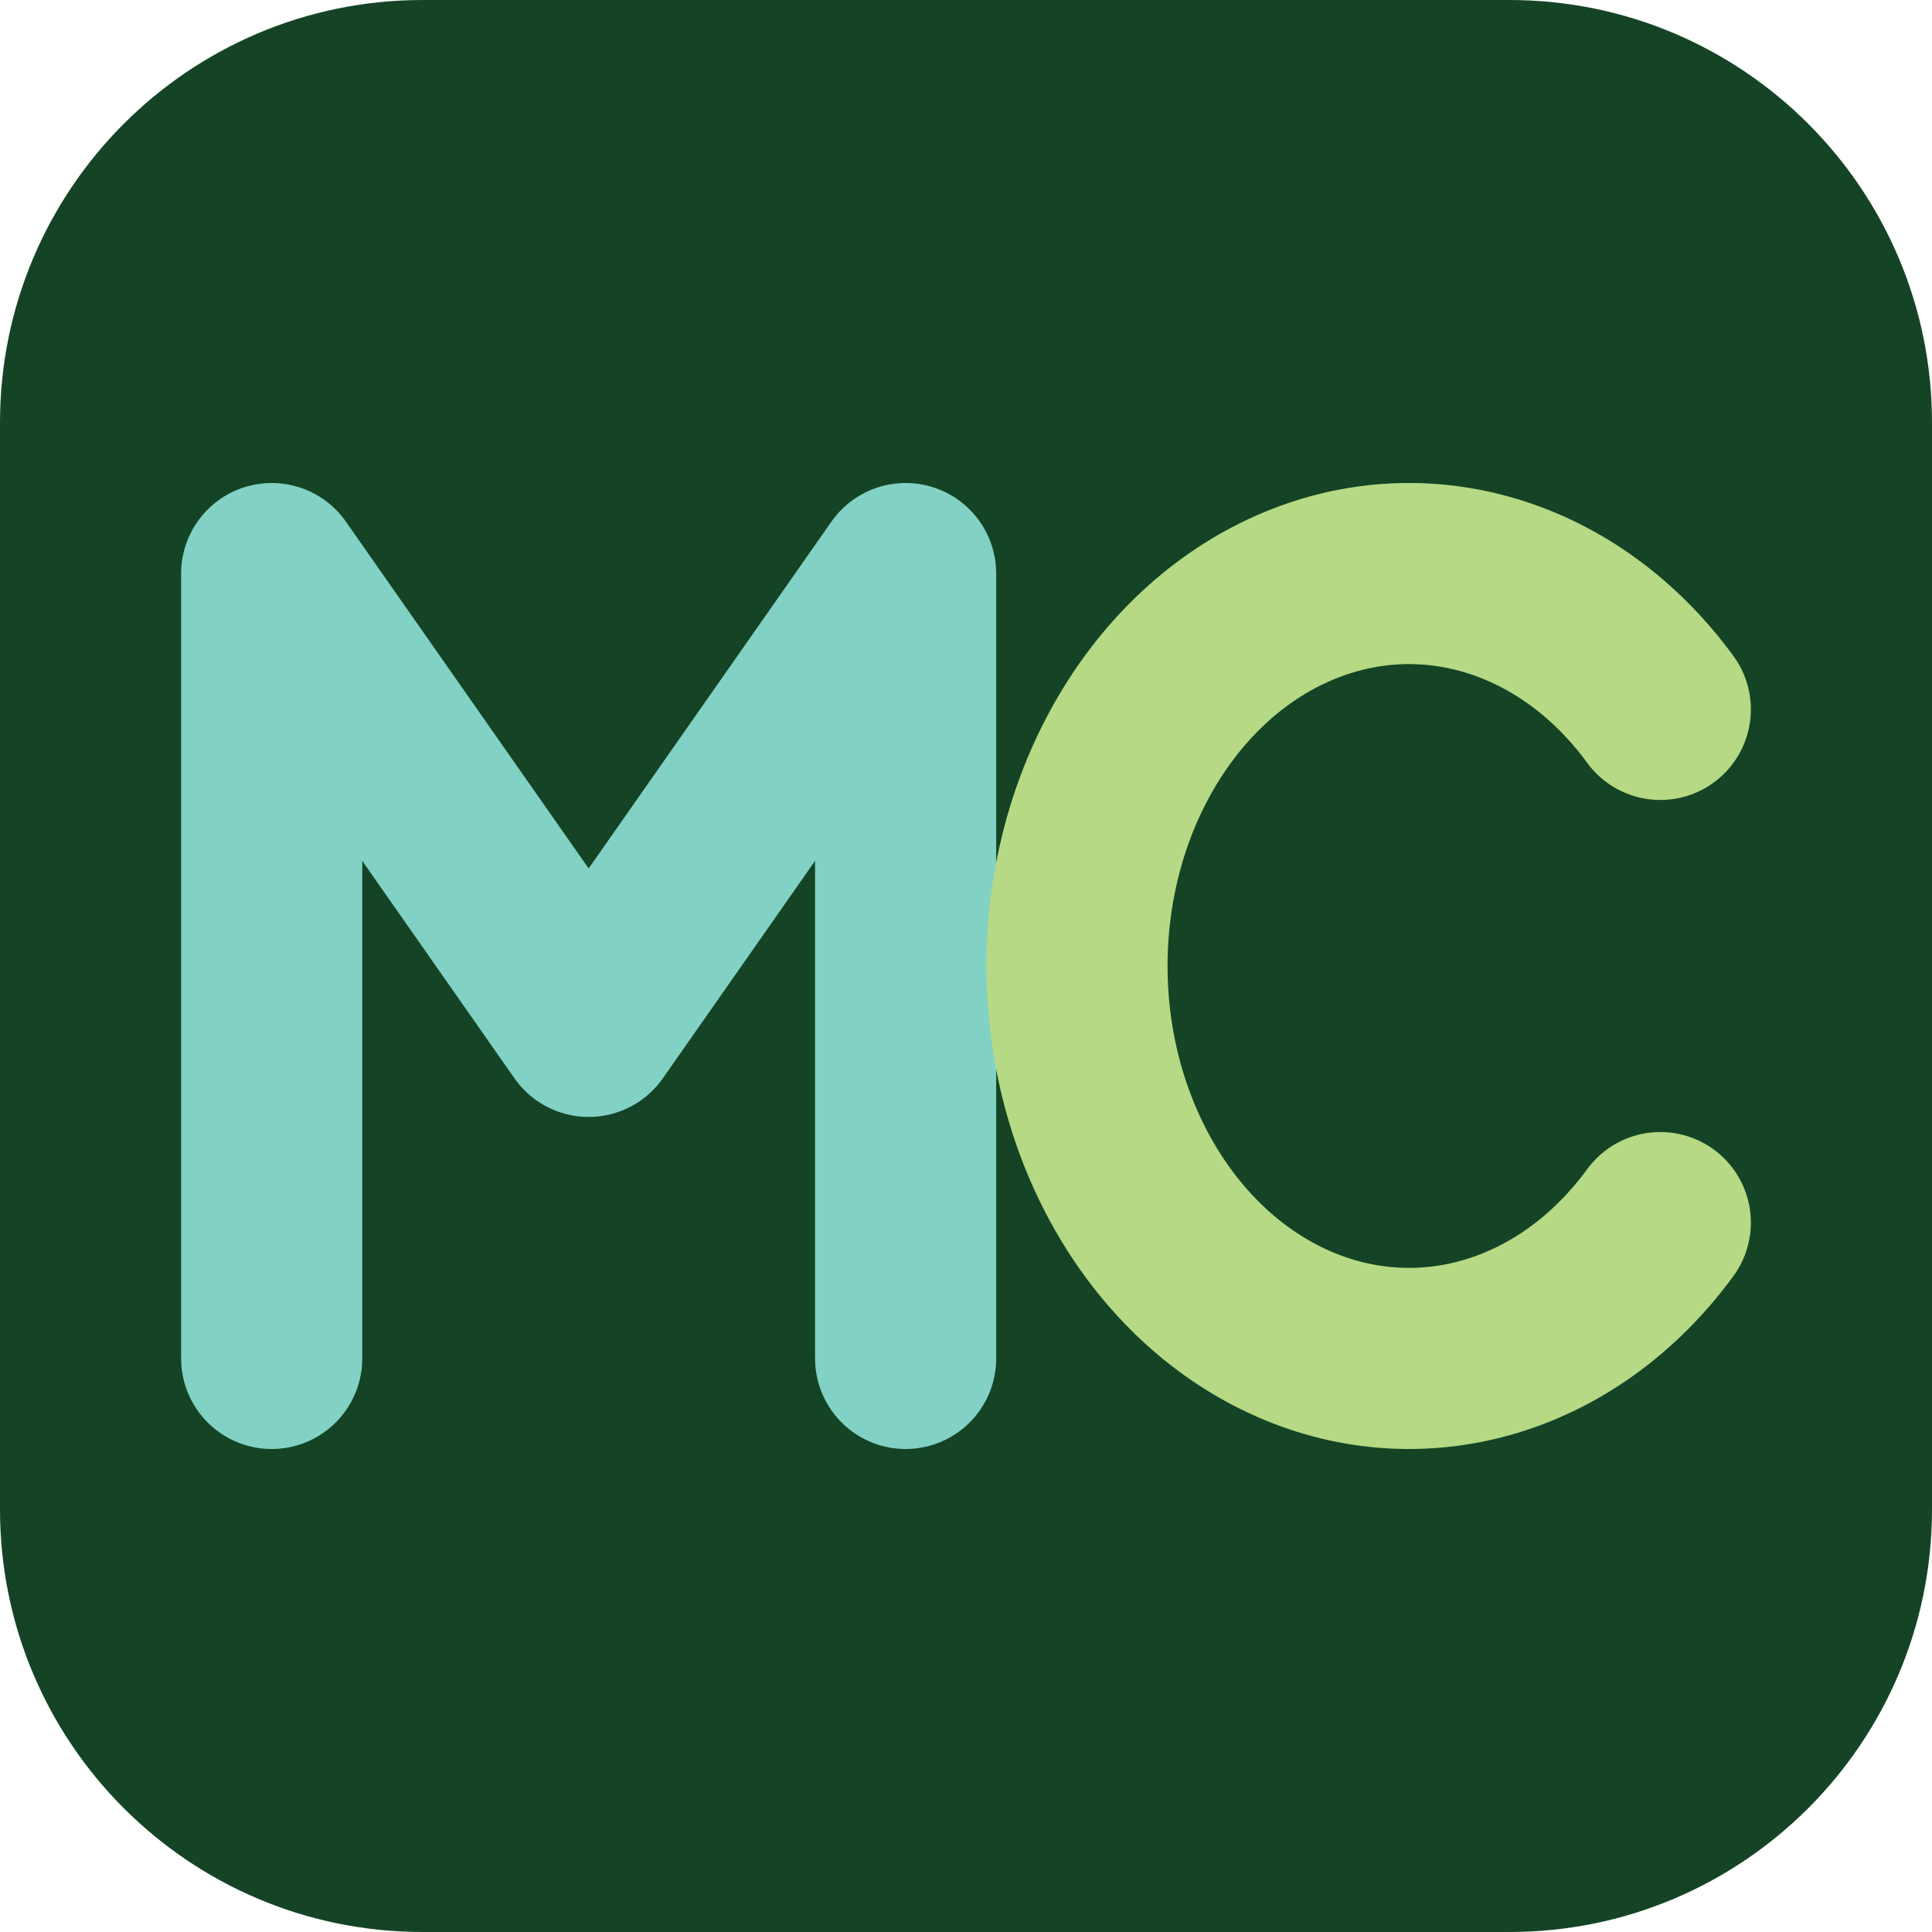
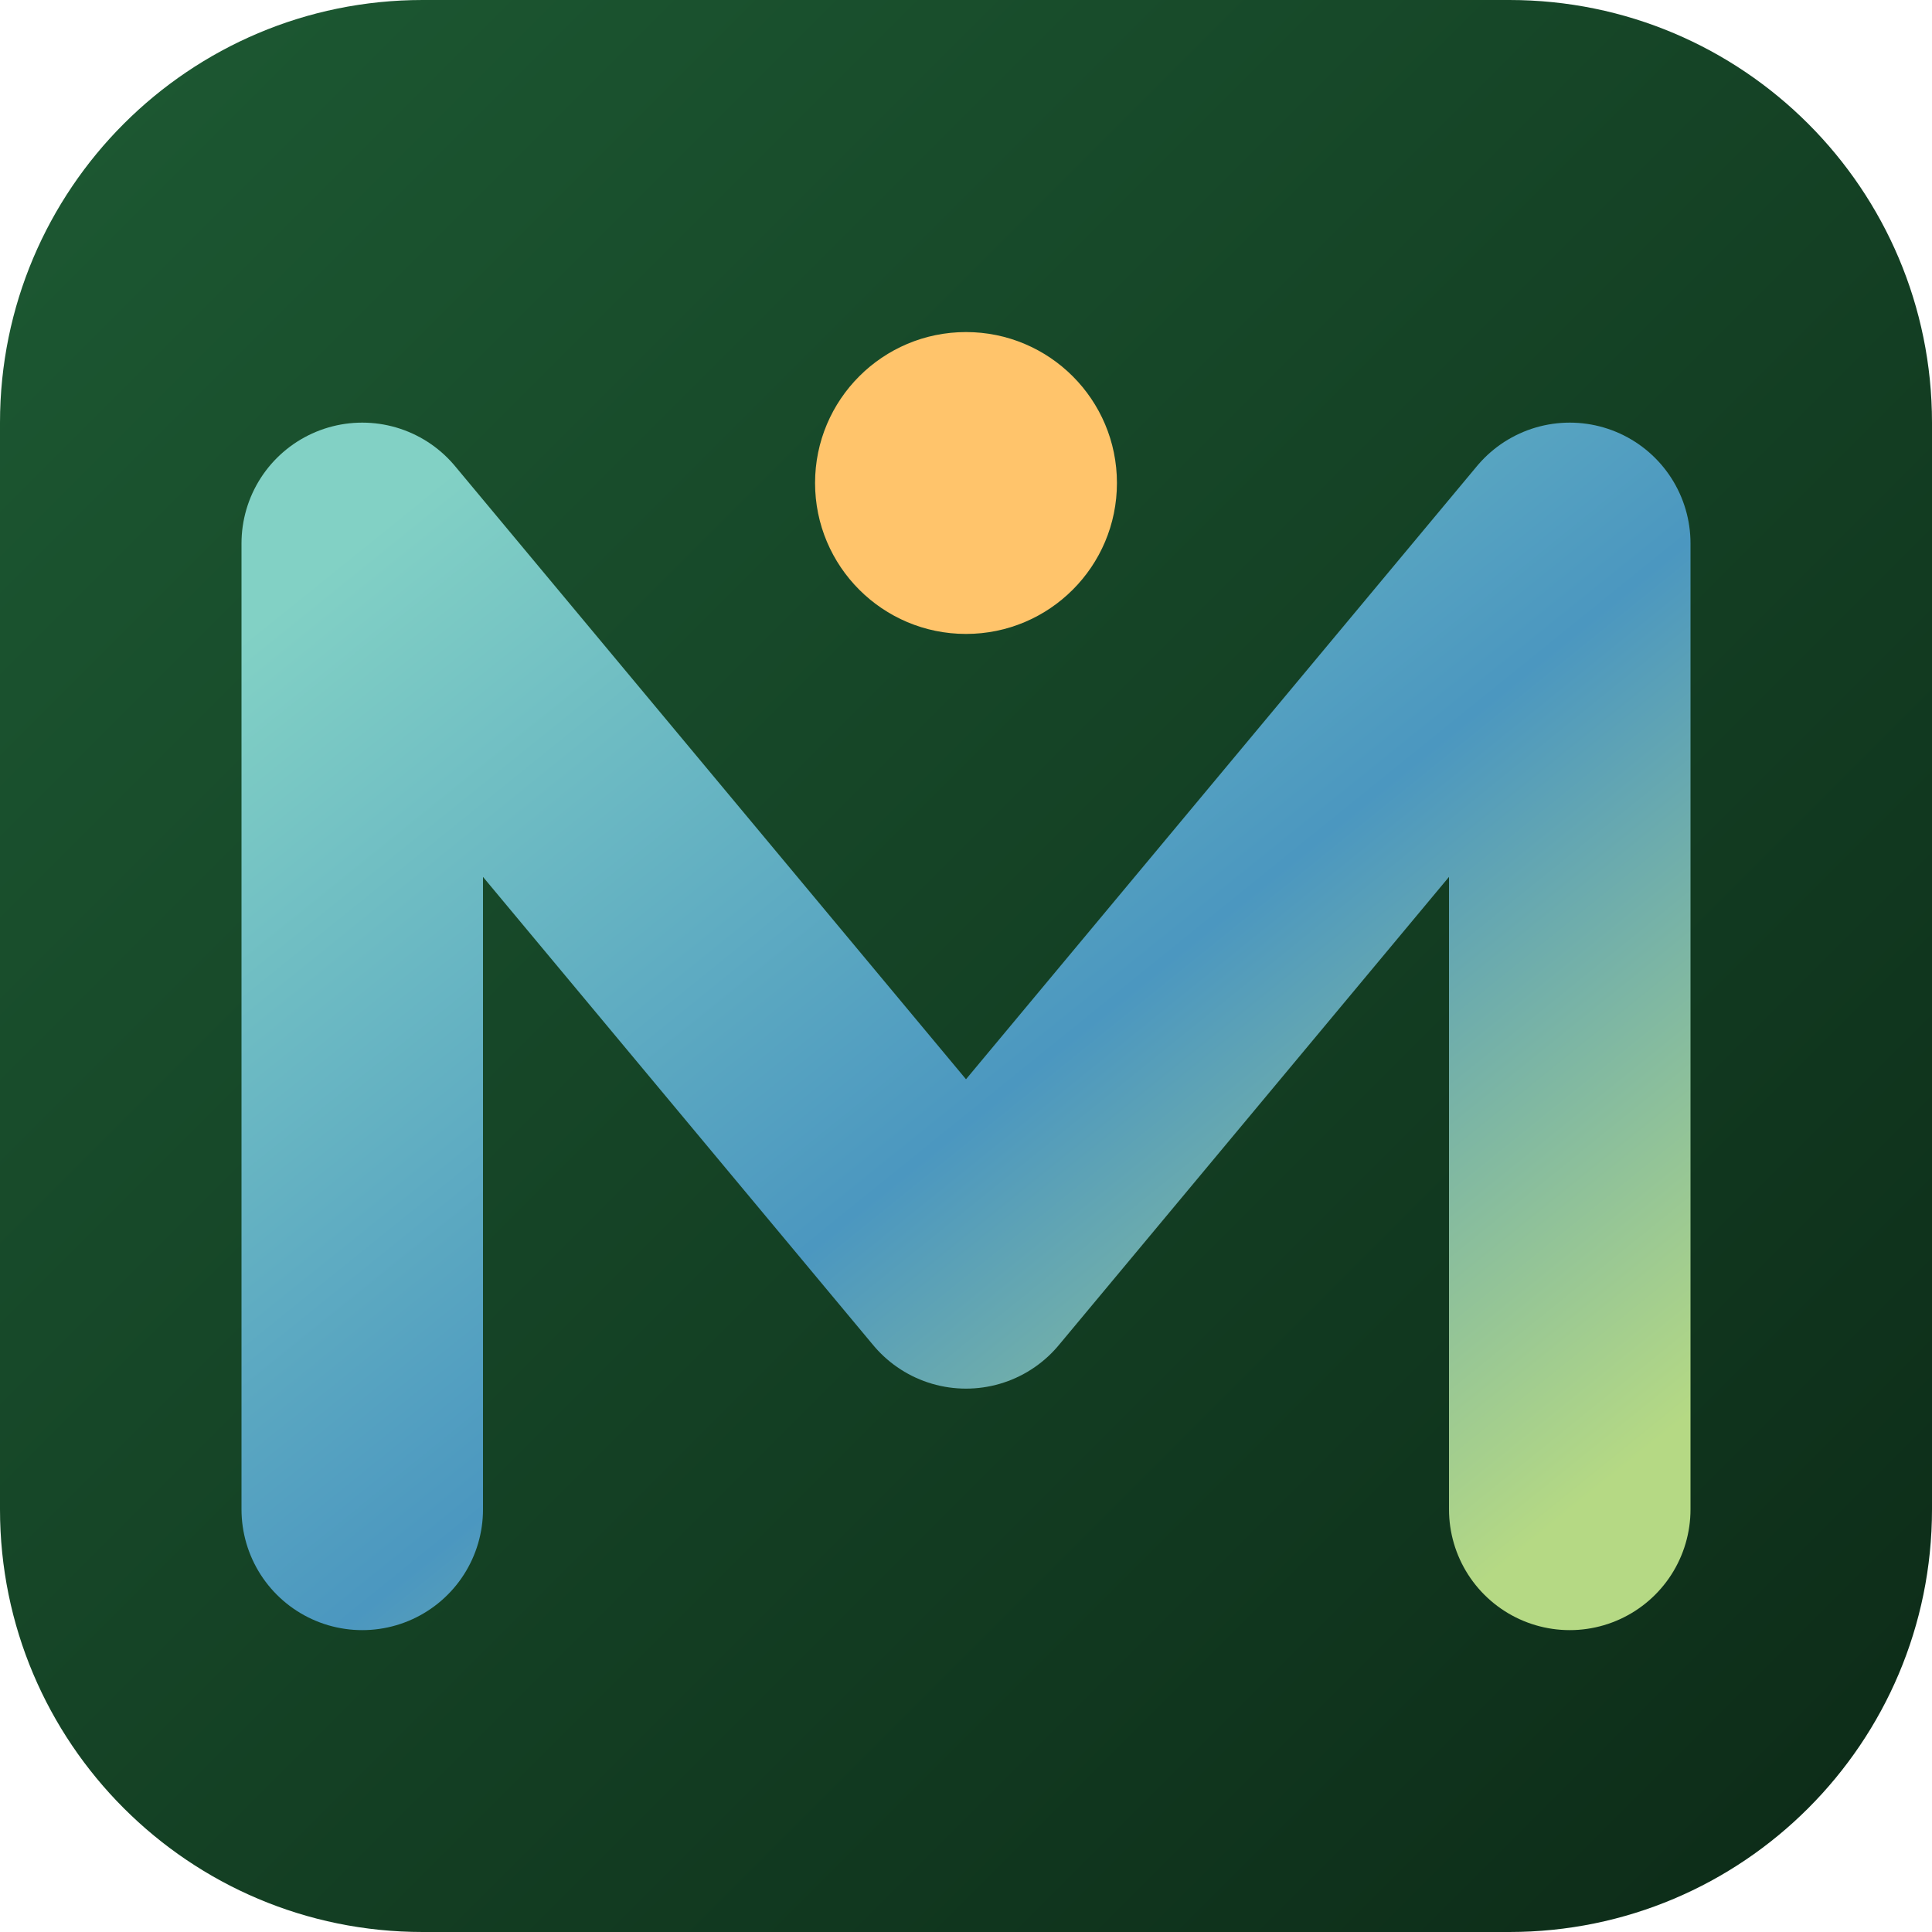
<svg xmlns="http://www.w3.org/2000/svg" viewBox="0 0 64 64">
-   <rect width="64" height="64" rx="14" fill="#144425" />
-   <path d="M9 45V19l10.5 15L30 19v26" fill="none" stroke="#82d1c5" stroke-width="6" stroke-linecap="round" stroke-linejoin="round" />
-   <path d="M55 23.5A11 13 0 1 0 55 40.5" fill="none" stroke="#b5d984" stroke-width="6" stroke-linecap="round" />
+   <defs>
+     <linearGradient id="bg" x1="0" y1="0" x2="1" y2="1">
+       <stop offset="0" stop-color="#1d5a33" />
+       <stop offset="1" stop-color="#0c2a17" />
+     </linearGradient>
+     <linearGradient id="m" x1="0" y1="0" x2="1" y2="1">
+       <stop offset="0" stop-color="#82d1c5" />
+       <stop offset="0.55" stop-color="#4b97c0" />
+       <stop offset="1" stop-color="#b5d984" />
+     </linearGradient>
+   </defs>
+   <rect width="64" height="64" rx="14" fill="url(#bg)" />
+   <circle cx="32" cy="16" r="5" fill="#ffc46b" />
+   <path d="M12 50V18l20 24 20-24v32" fill="none" stroke="url(#m)" stroke-width="8" stroke-linecap="round" stroke-linejoin="round" />
</svg>
